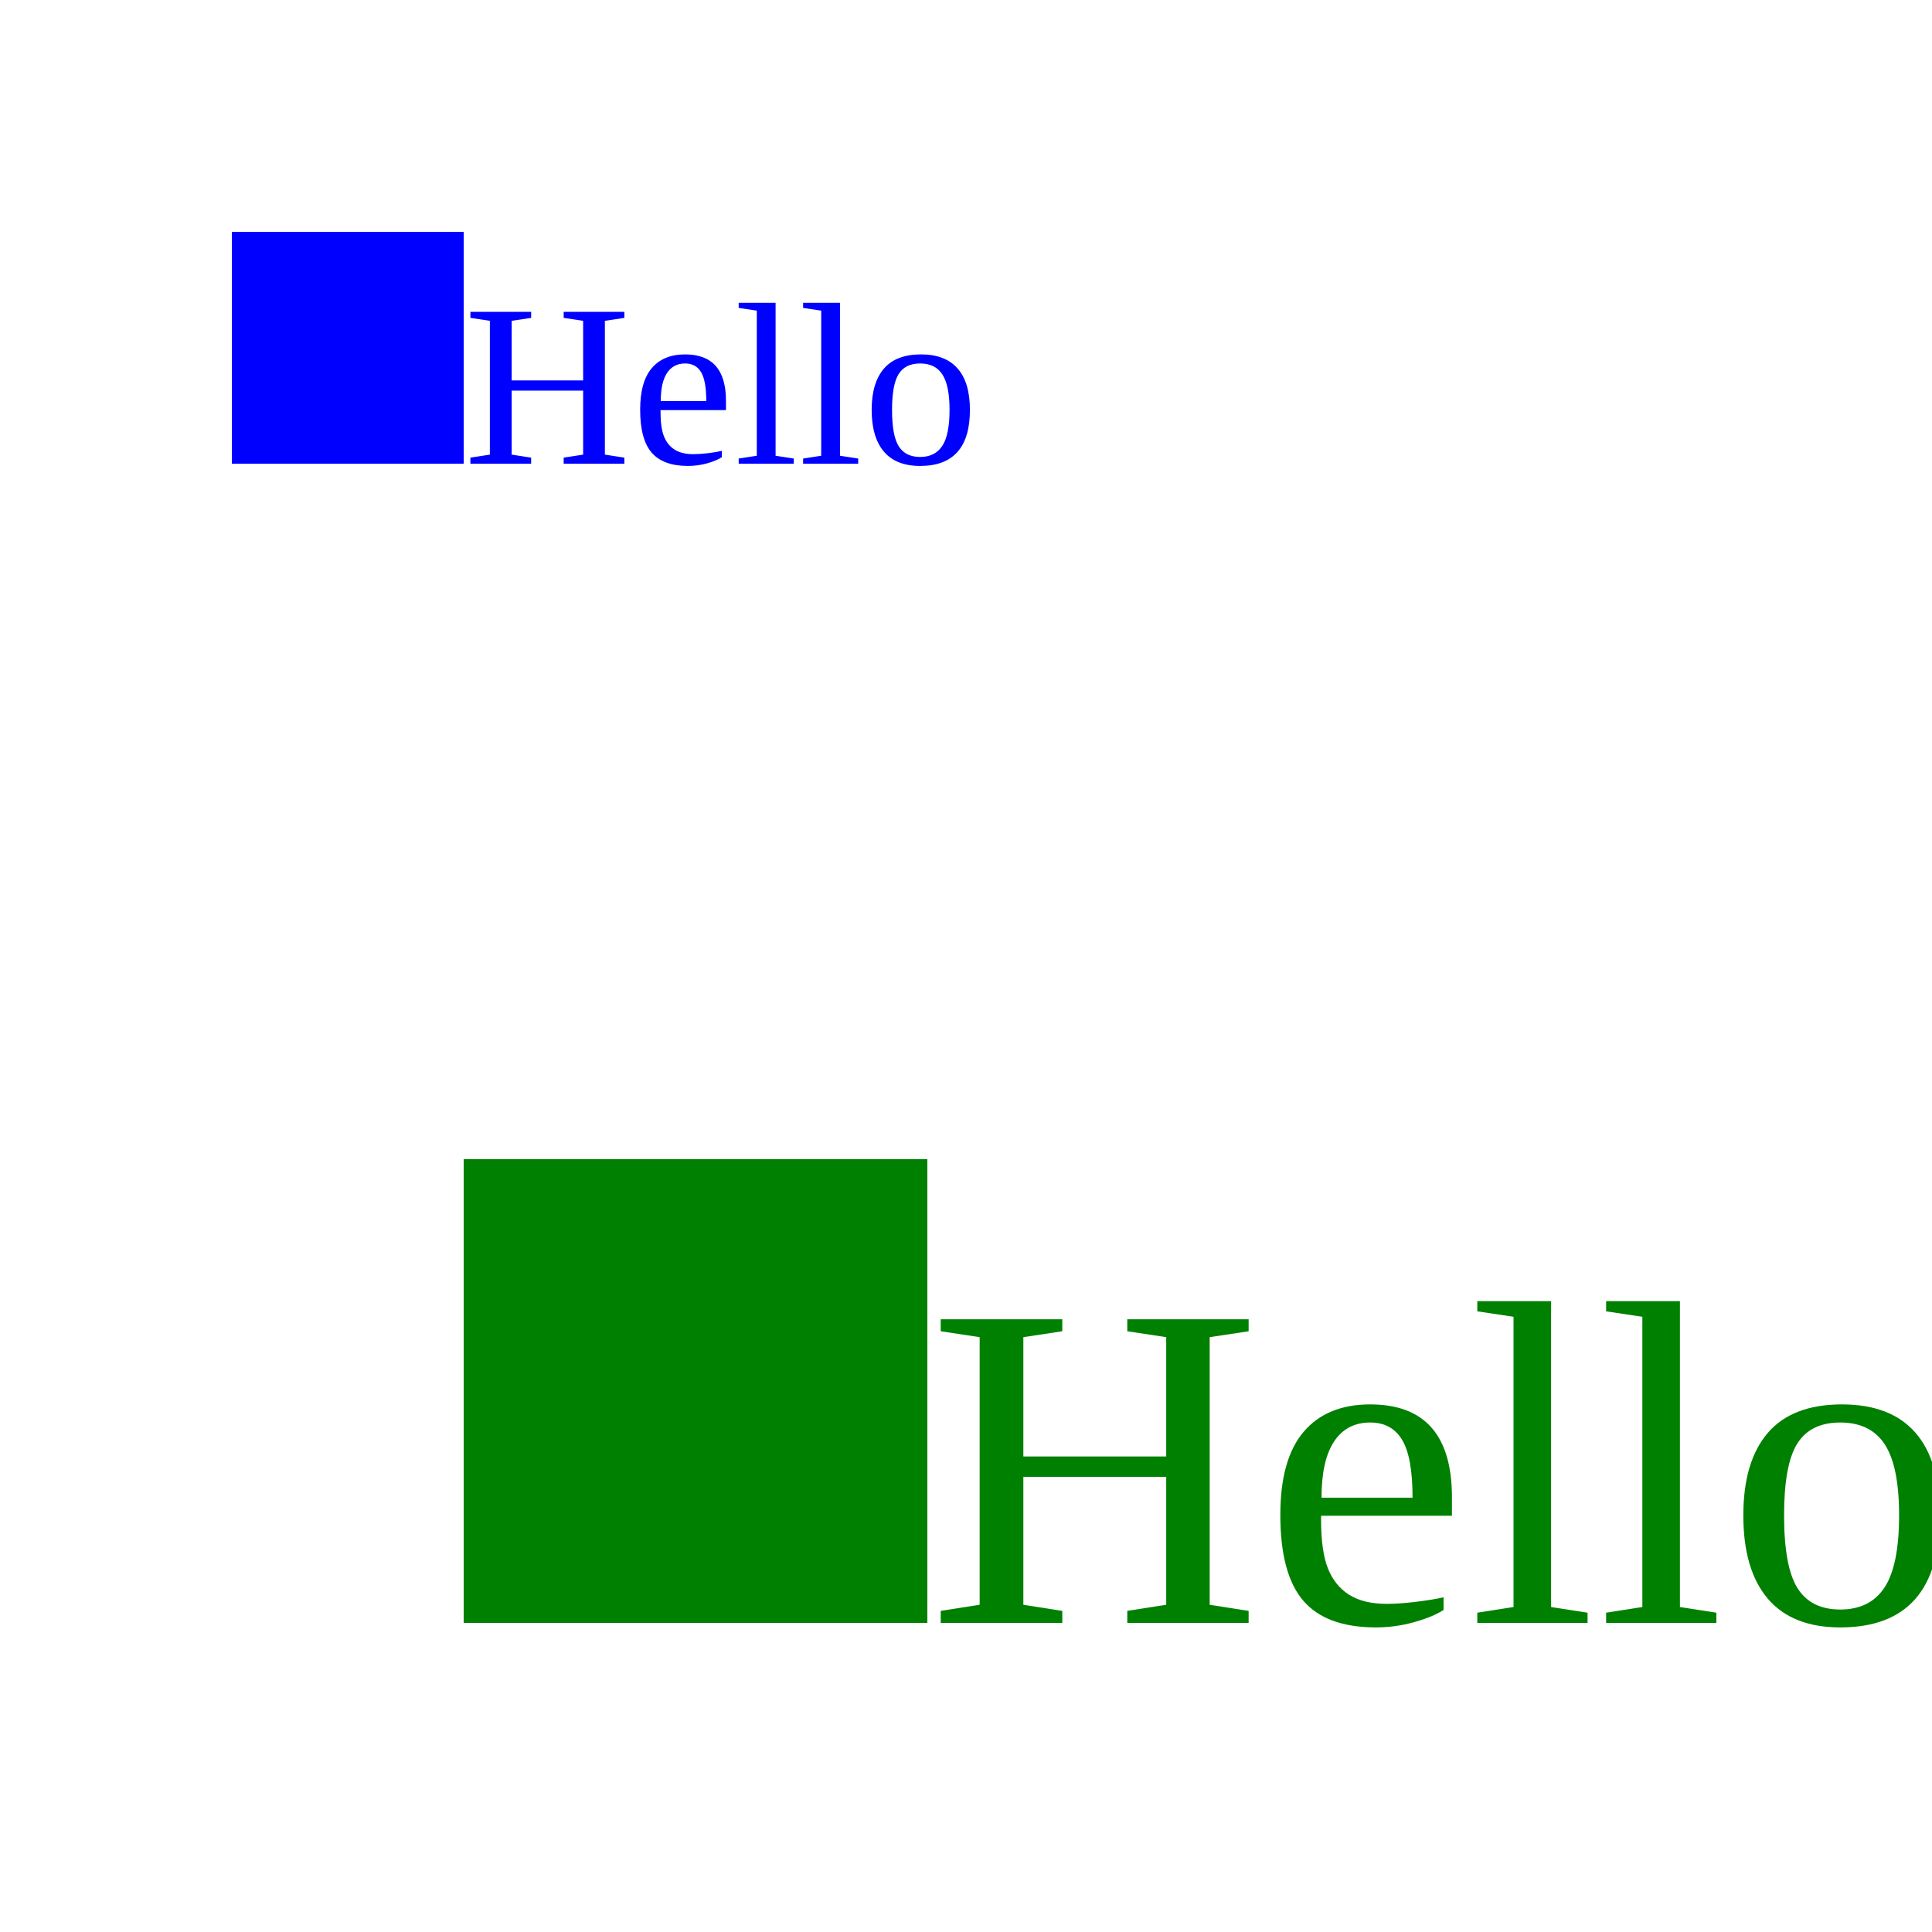
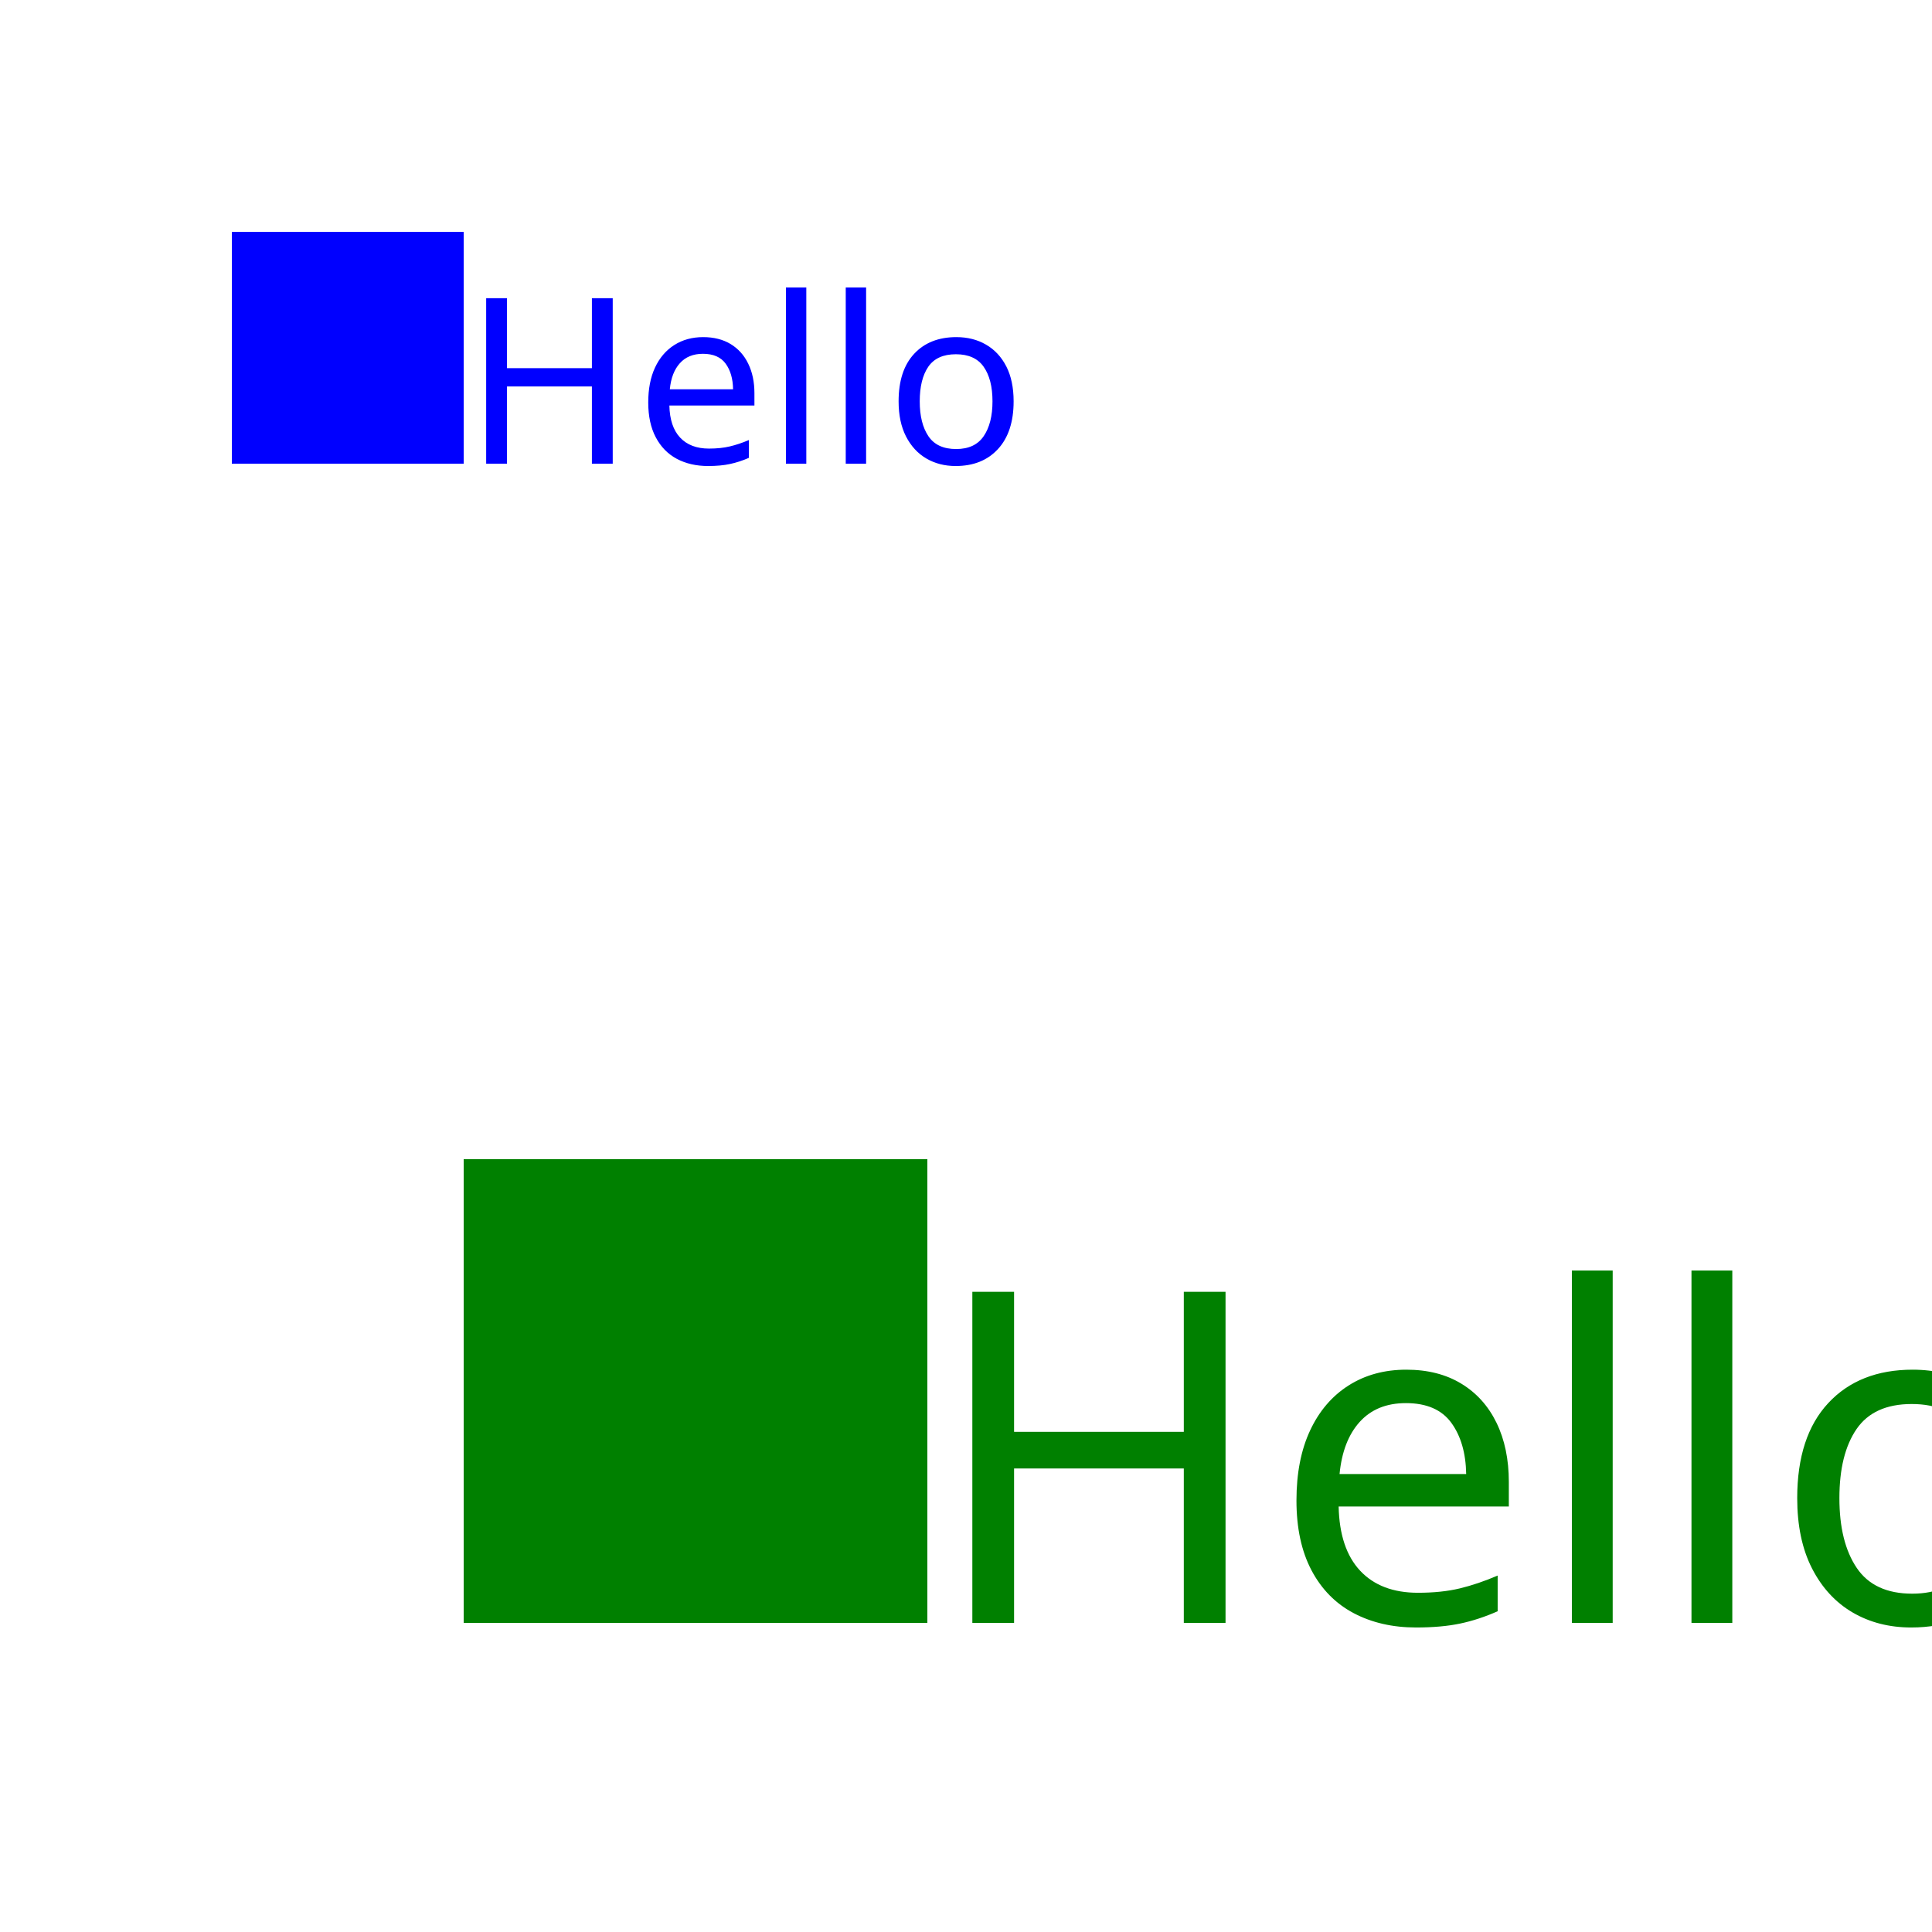
<svg xmlns="http://www.w3.org/2000/svg" version="1.1" viewBox="0 0 400 400">
  <g fill="blue">
    <rect x="48" y="48" width="48" height="48" />
-     <text style="font-size: 48" x="96" y="96">Hello</text>
+     <text style="font-family: sans; font-size: 48;" x="96" y="96">Hello</text>
  </g>
  <g fill="green">
    <rect x="1in" y="2.5in" width="1in" height="1in" />
-     <text style="font-size: 1in" x="2in" y="3.5in">Hello</text>
+     <text style="font-family: sans; font-size: 1in;" x="2in" y="3.5in">Hello</text>
  </g>
</svg>
